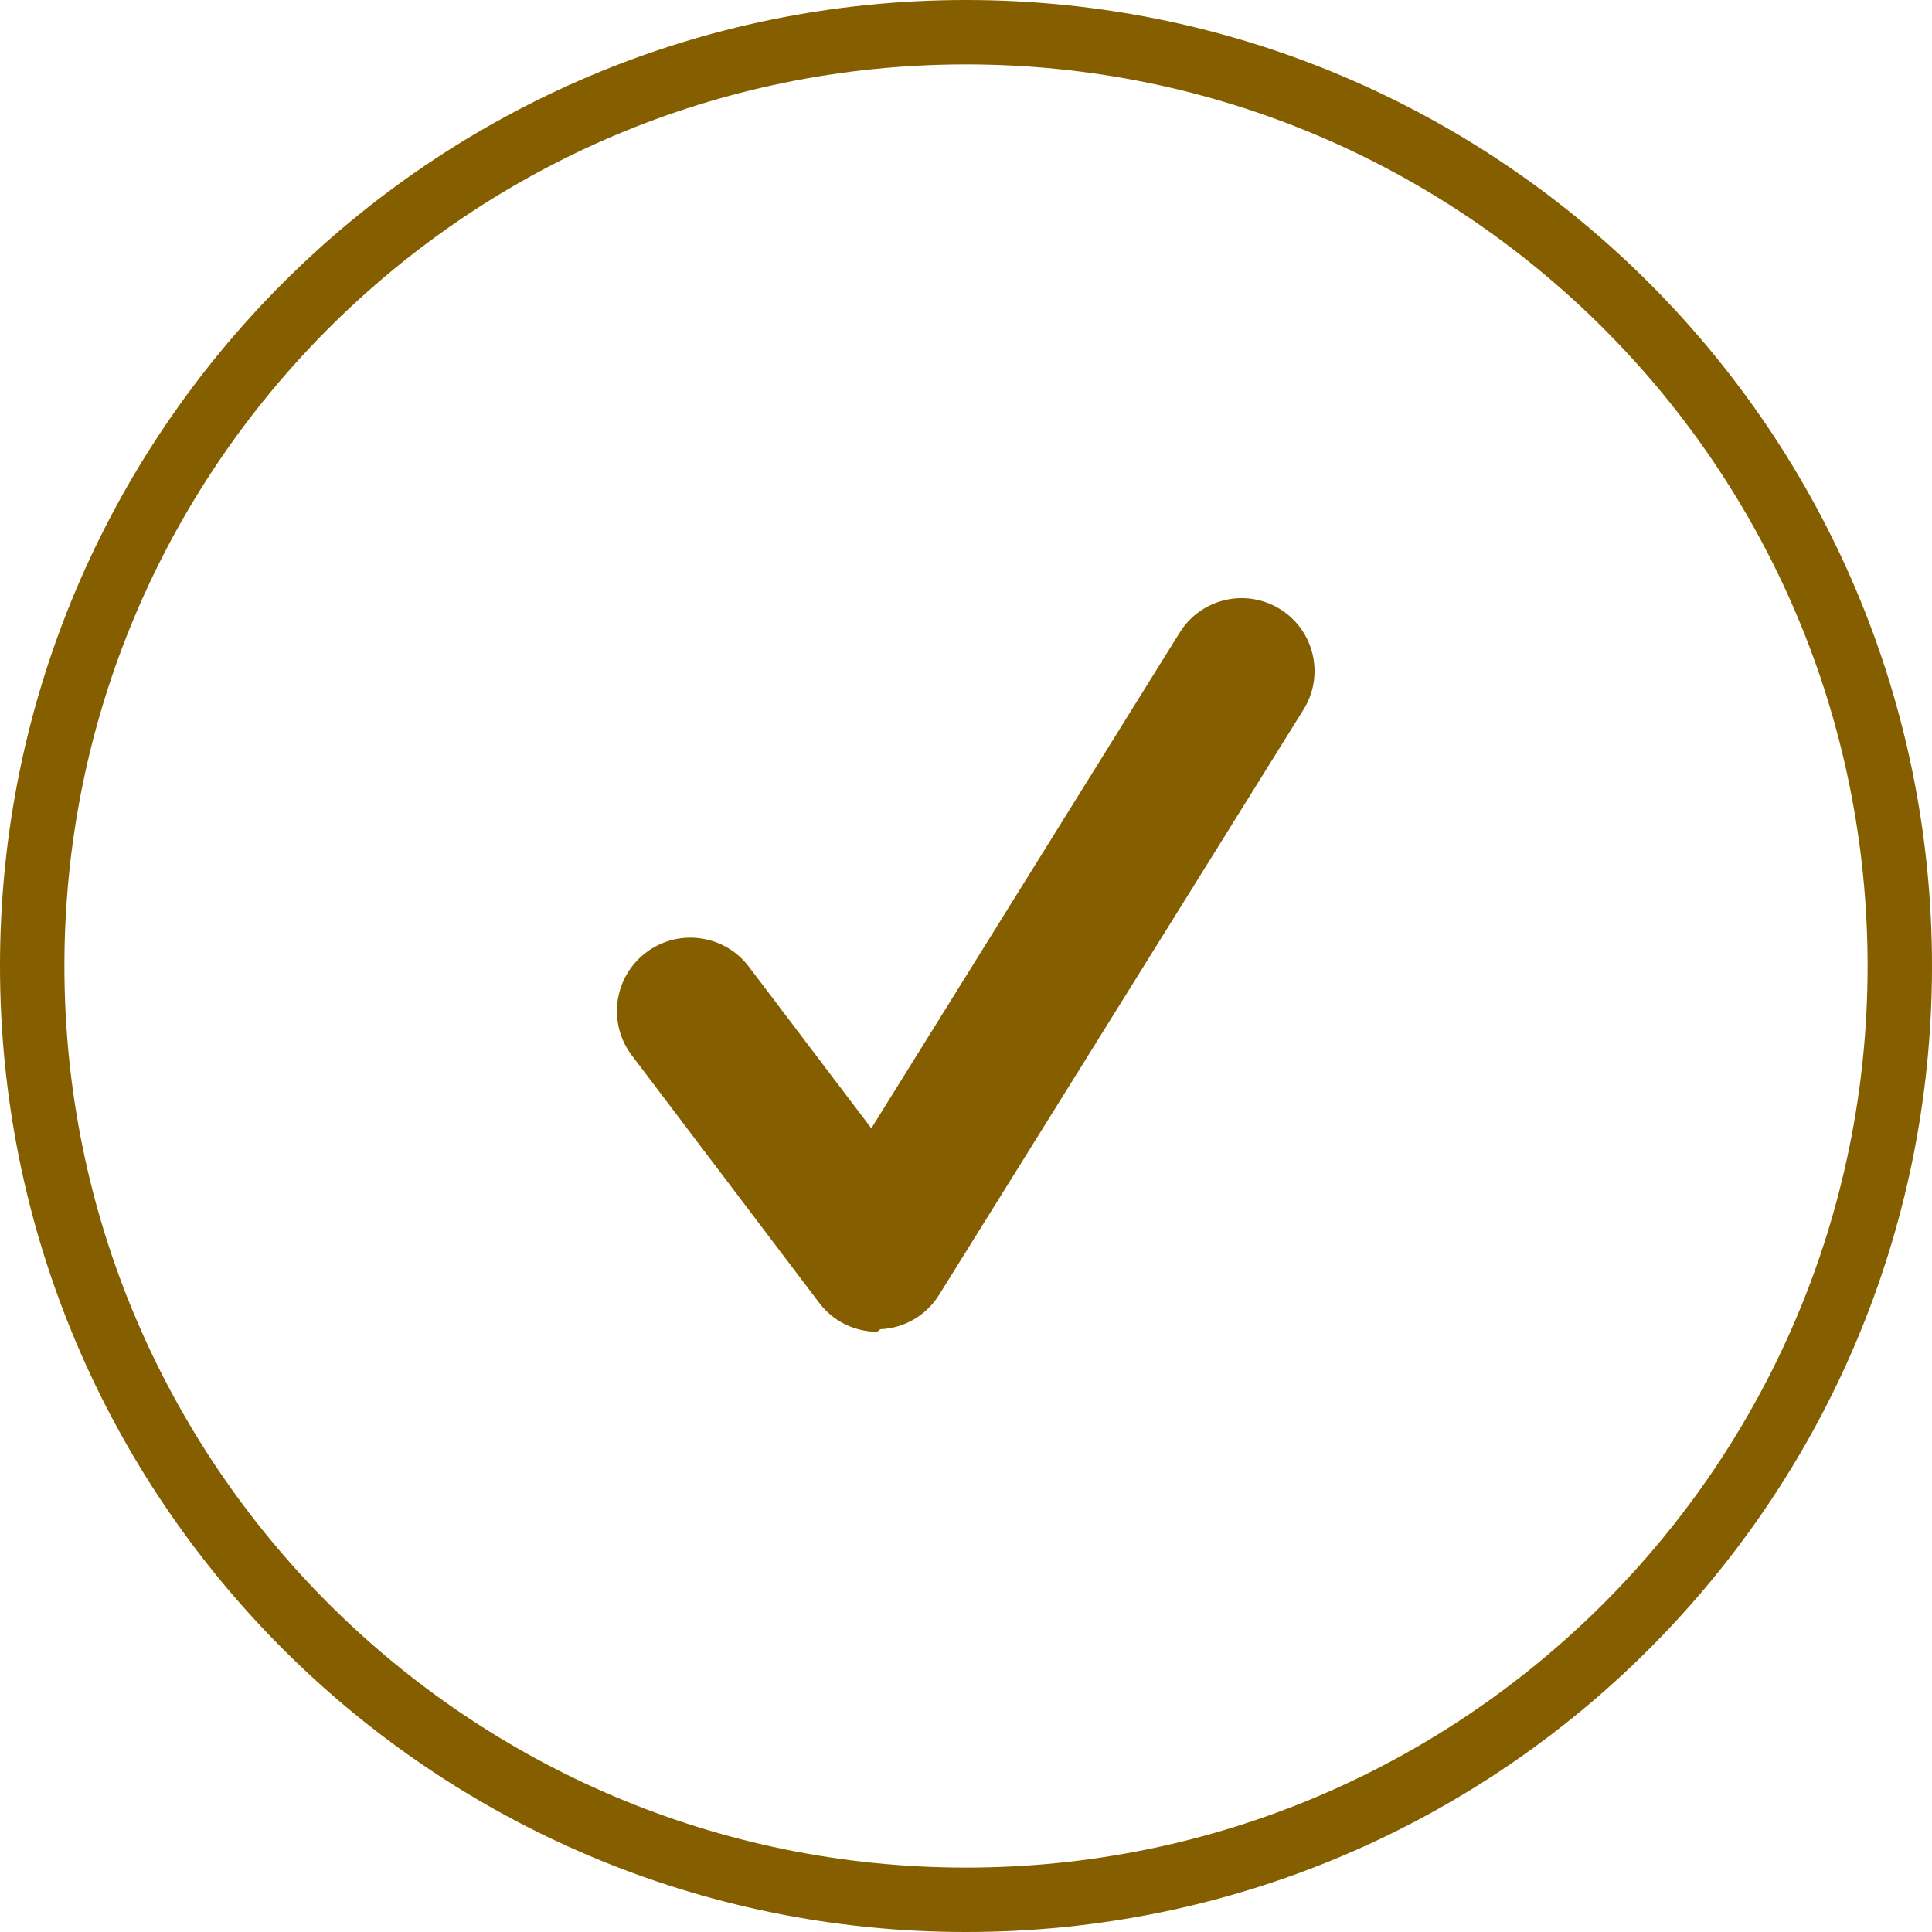
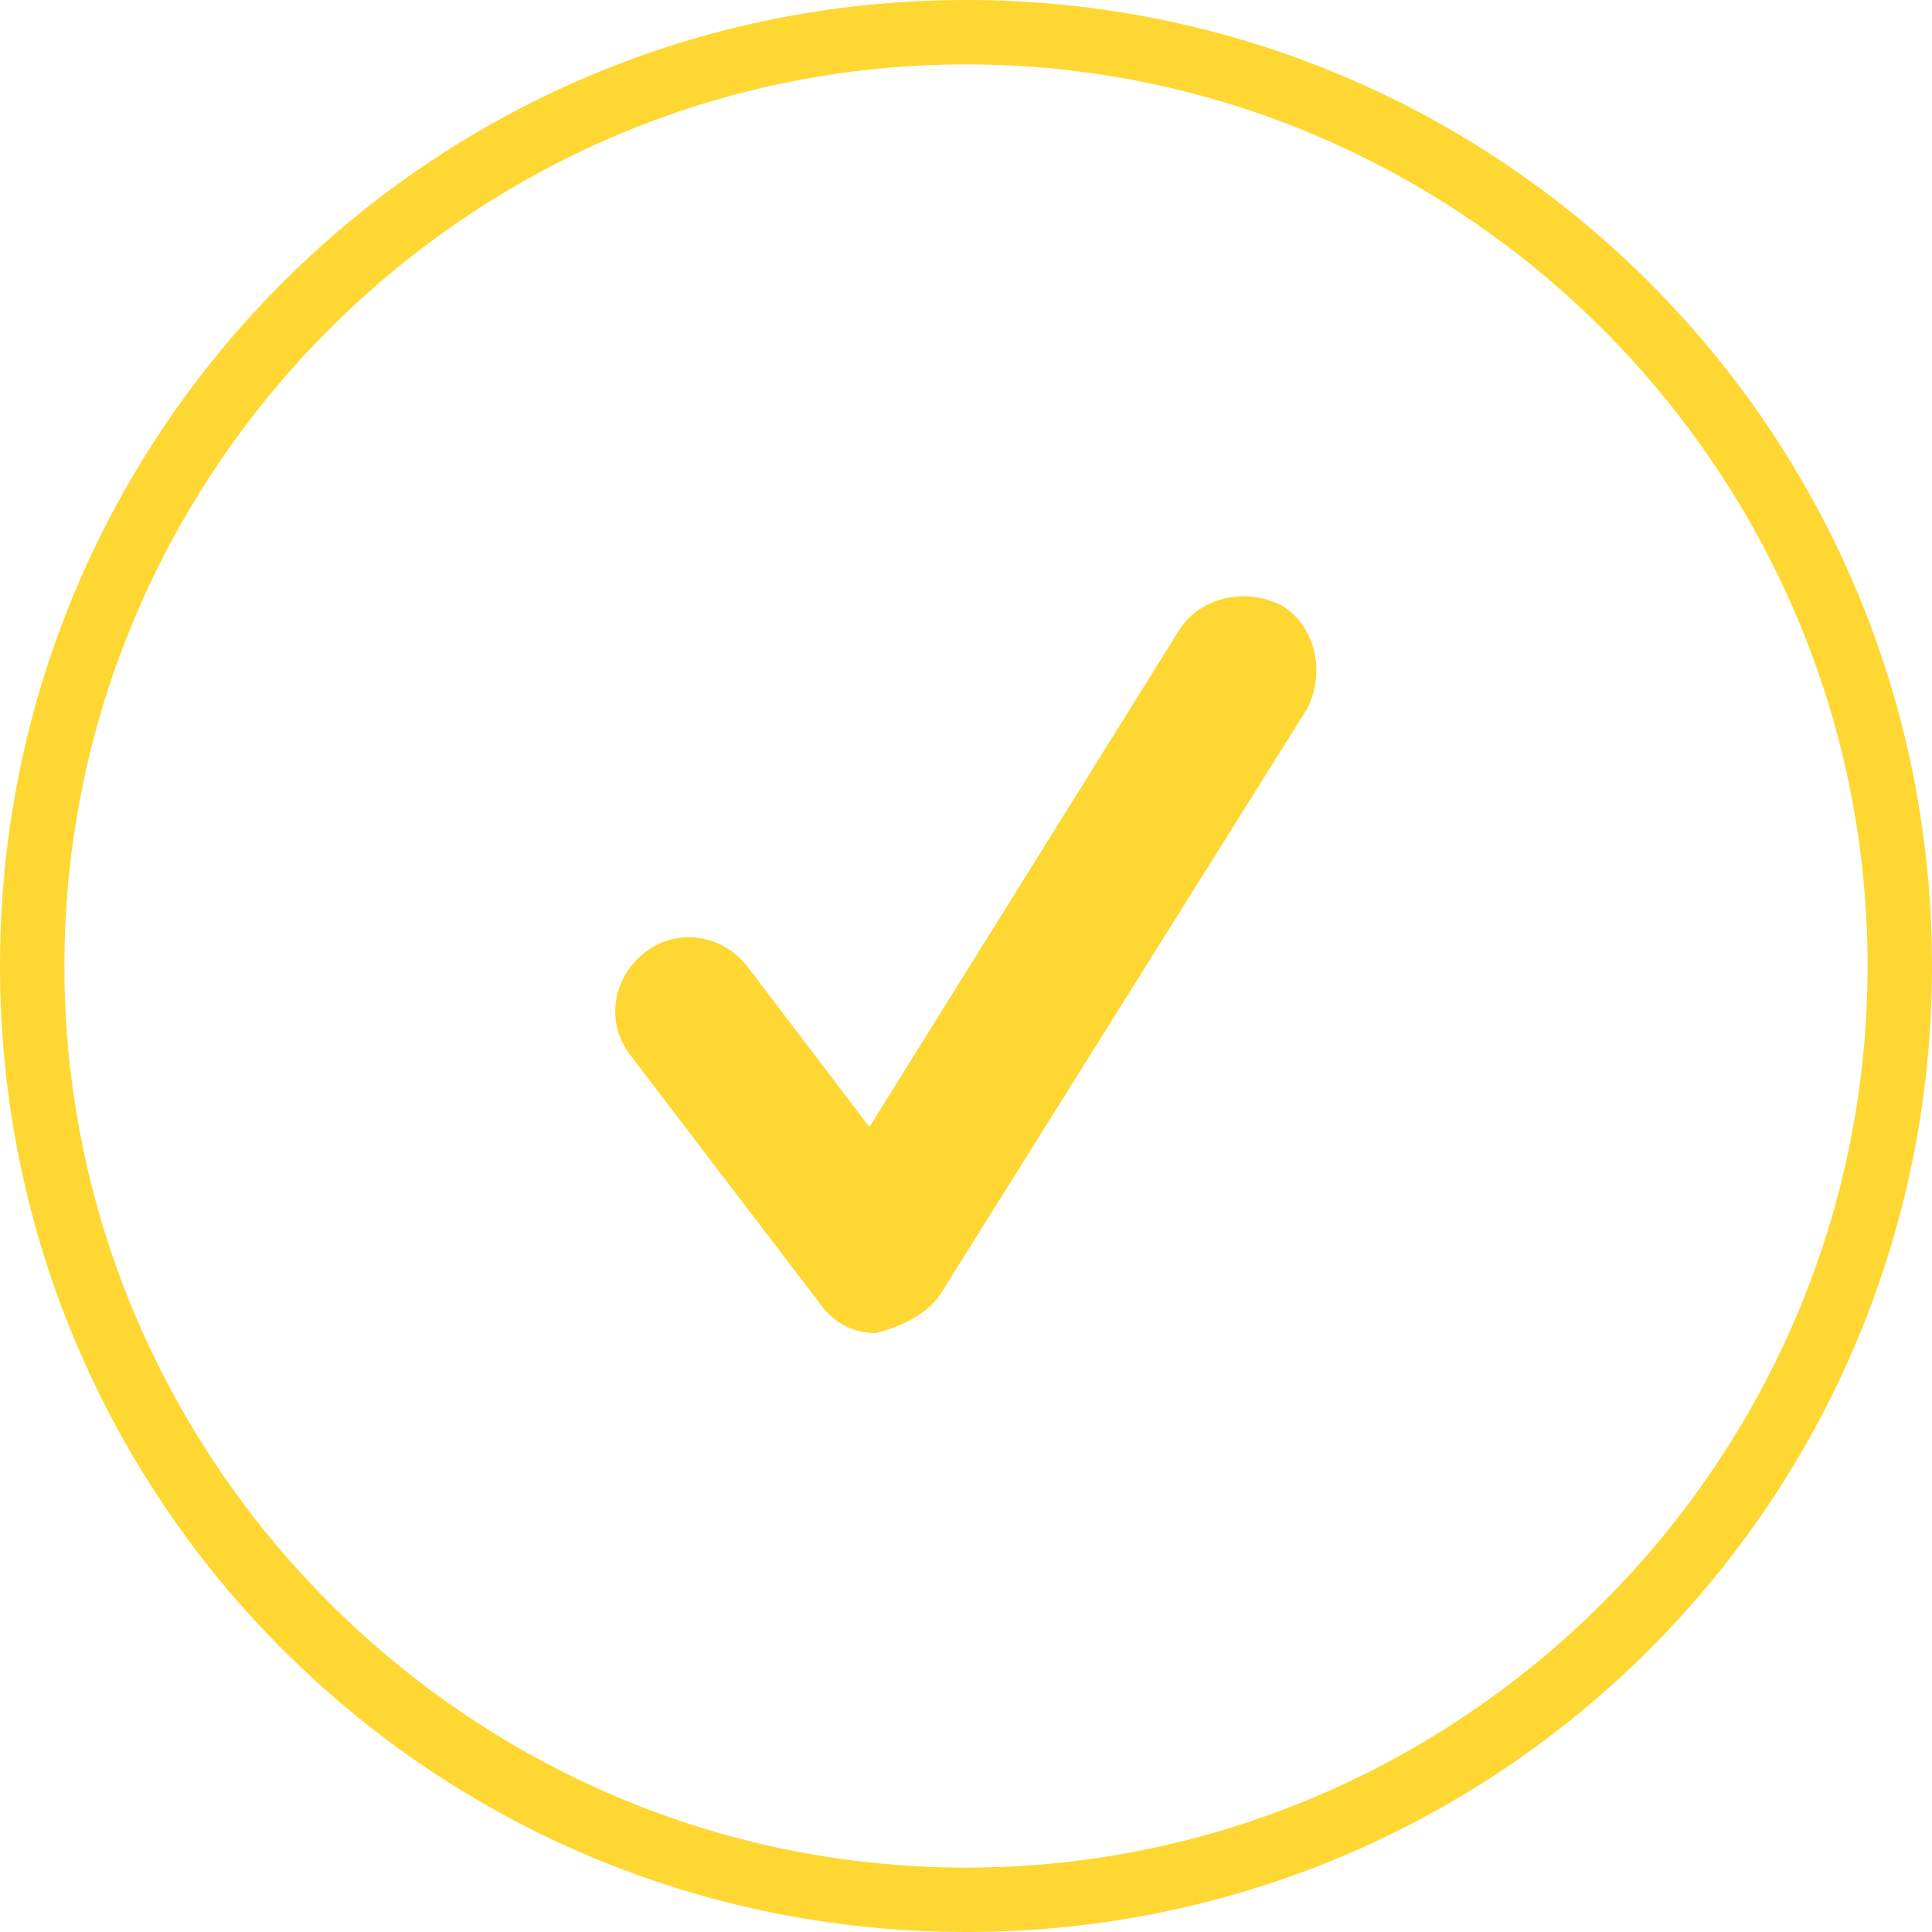
- <svg xmlns="http://www.w3.org/2000/svg" viewBox="0 0 30 30">
-   <defs>
-     <style>.cls-1{fill:#855e00;}</style>
-   </defs>
-   <g id="圖層_2" data-name="圖層 2">
-     <g id="圖層_1-2" data-name="圖層 1">
-       <path class="cls-1" d="M15,30A15,15,0,1,1,30,15,15,15,0,0,1,15,30ZM15,1A14,14,0,1,0,29,15,14,14,0,0,0,15,1Z" />
-       <path class="cls-1" d="M13.62,20.68a1.13,1.13,0,0,1-.9-.45L9.82,16.4A1.13,1.13,0,0,1,11.62,15l1.91,2.52,4.79-7.7a1.13,1.13,0,1,1,1.92,1.2l-5.66,9.09a1.13,1.13,0,0,1-.91.53Z" />
+ <svg xmlns="http://www.w3.org/2000/svg" version="1.1" id="圖層_1" x="0px" y="0px" viewBox="0 0 30 30" style="enable-background:new 0 0 30 30;" xml:space="preserve">
+   <style type="text/css">
+ 	.st0{fill:#FFD732;}
+ </style>
+   <g id="圖層_2">
+     <g id="圖層_1-2">
+       <path class="st0" d="M15,30C6.7,30,0,23.3,0,15S6.7,0,15,0s15,6.7,15,15S23.3,30,15,30z M15,1C7.3,1,1,7.3,1,15s6.3,14,14,14    s14-6.3,14-14S22.7,1,15,1z" />
+       <path class="st0" d="M13.6,20.7c-0.4,0-0.7-0.2-0.9-0.5l-2.9-3.8c-0.4-0.5-0.3-1.2,0.2-1.6c0.5-0.4,1.2-0.3,1.6,0.2l1.9,2.5    l4.8-7.7c0.3-0.5,1-0.7,1.6-0.4c0.5,0.3,0.7,1,0.4,1.6l-5.7,9.1C14.4,20.4,14,20.6,13.6,20.7L13.6,20.7z" />
    </g>
  </g>
</svg>
